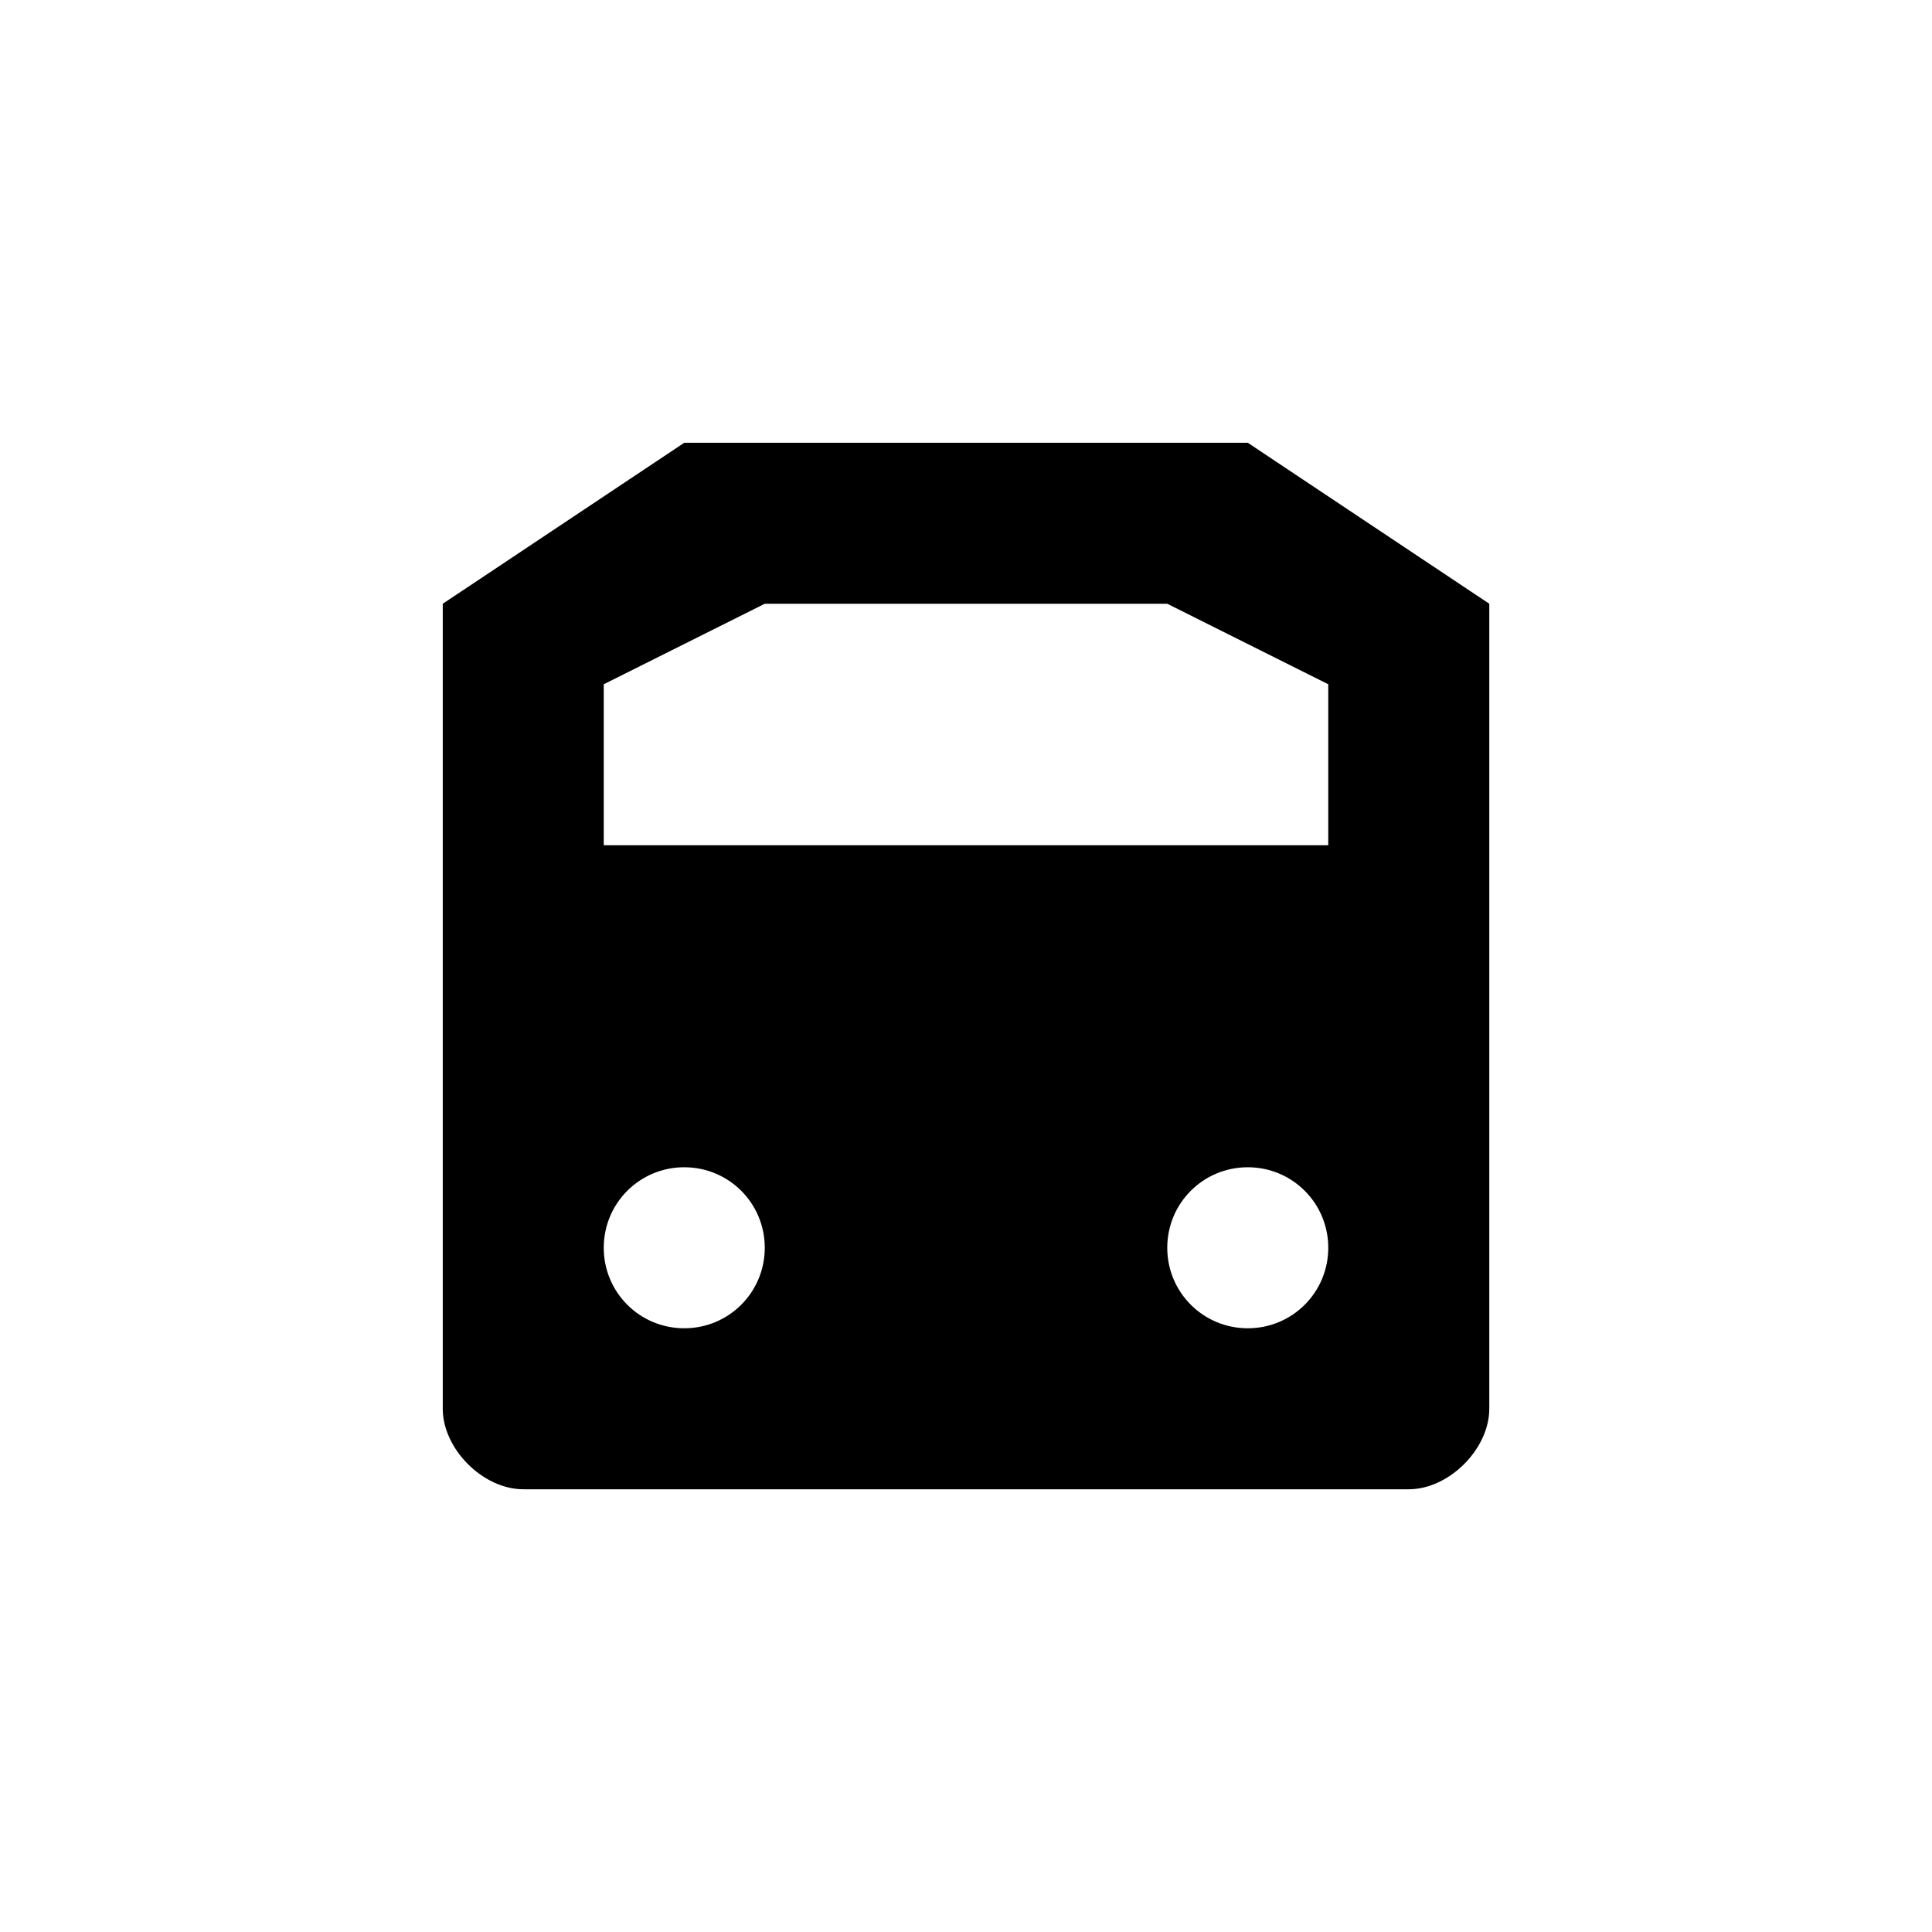
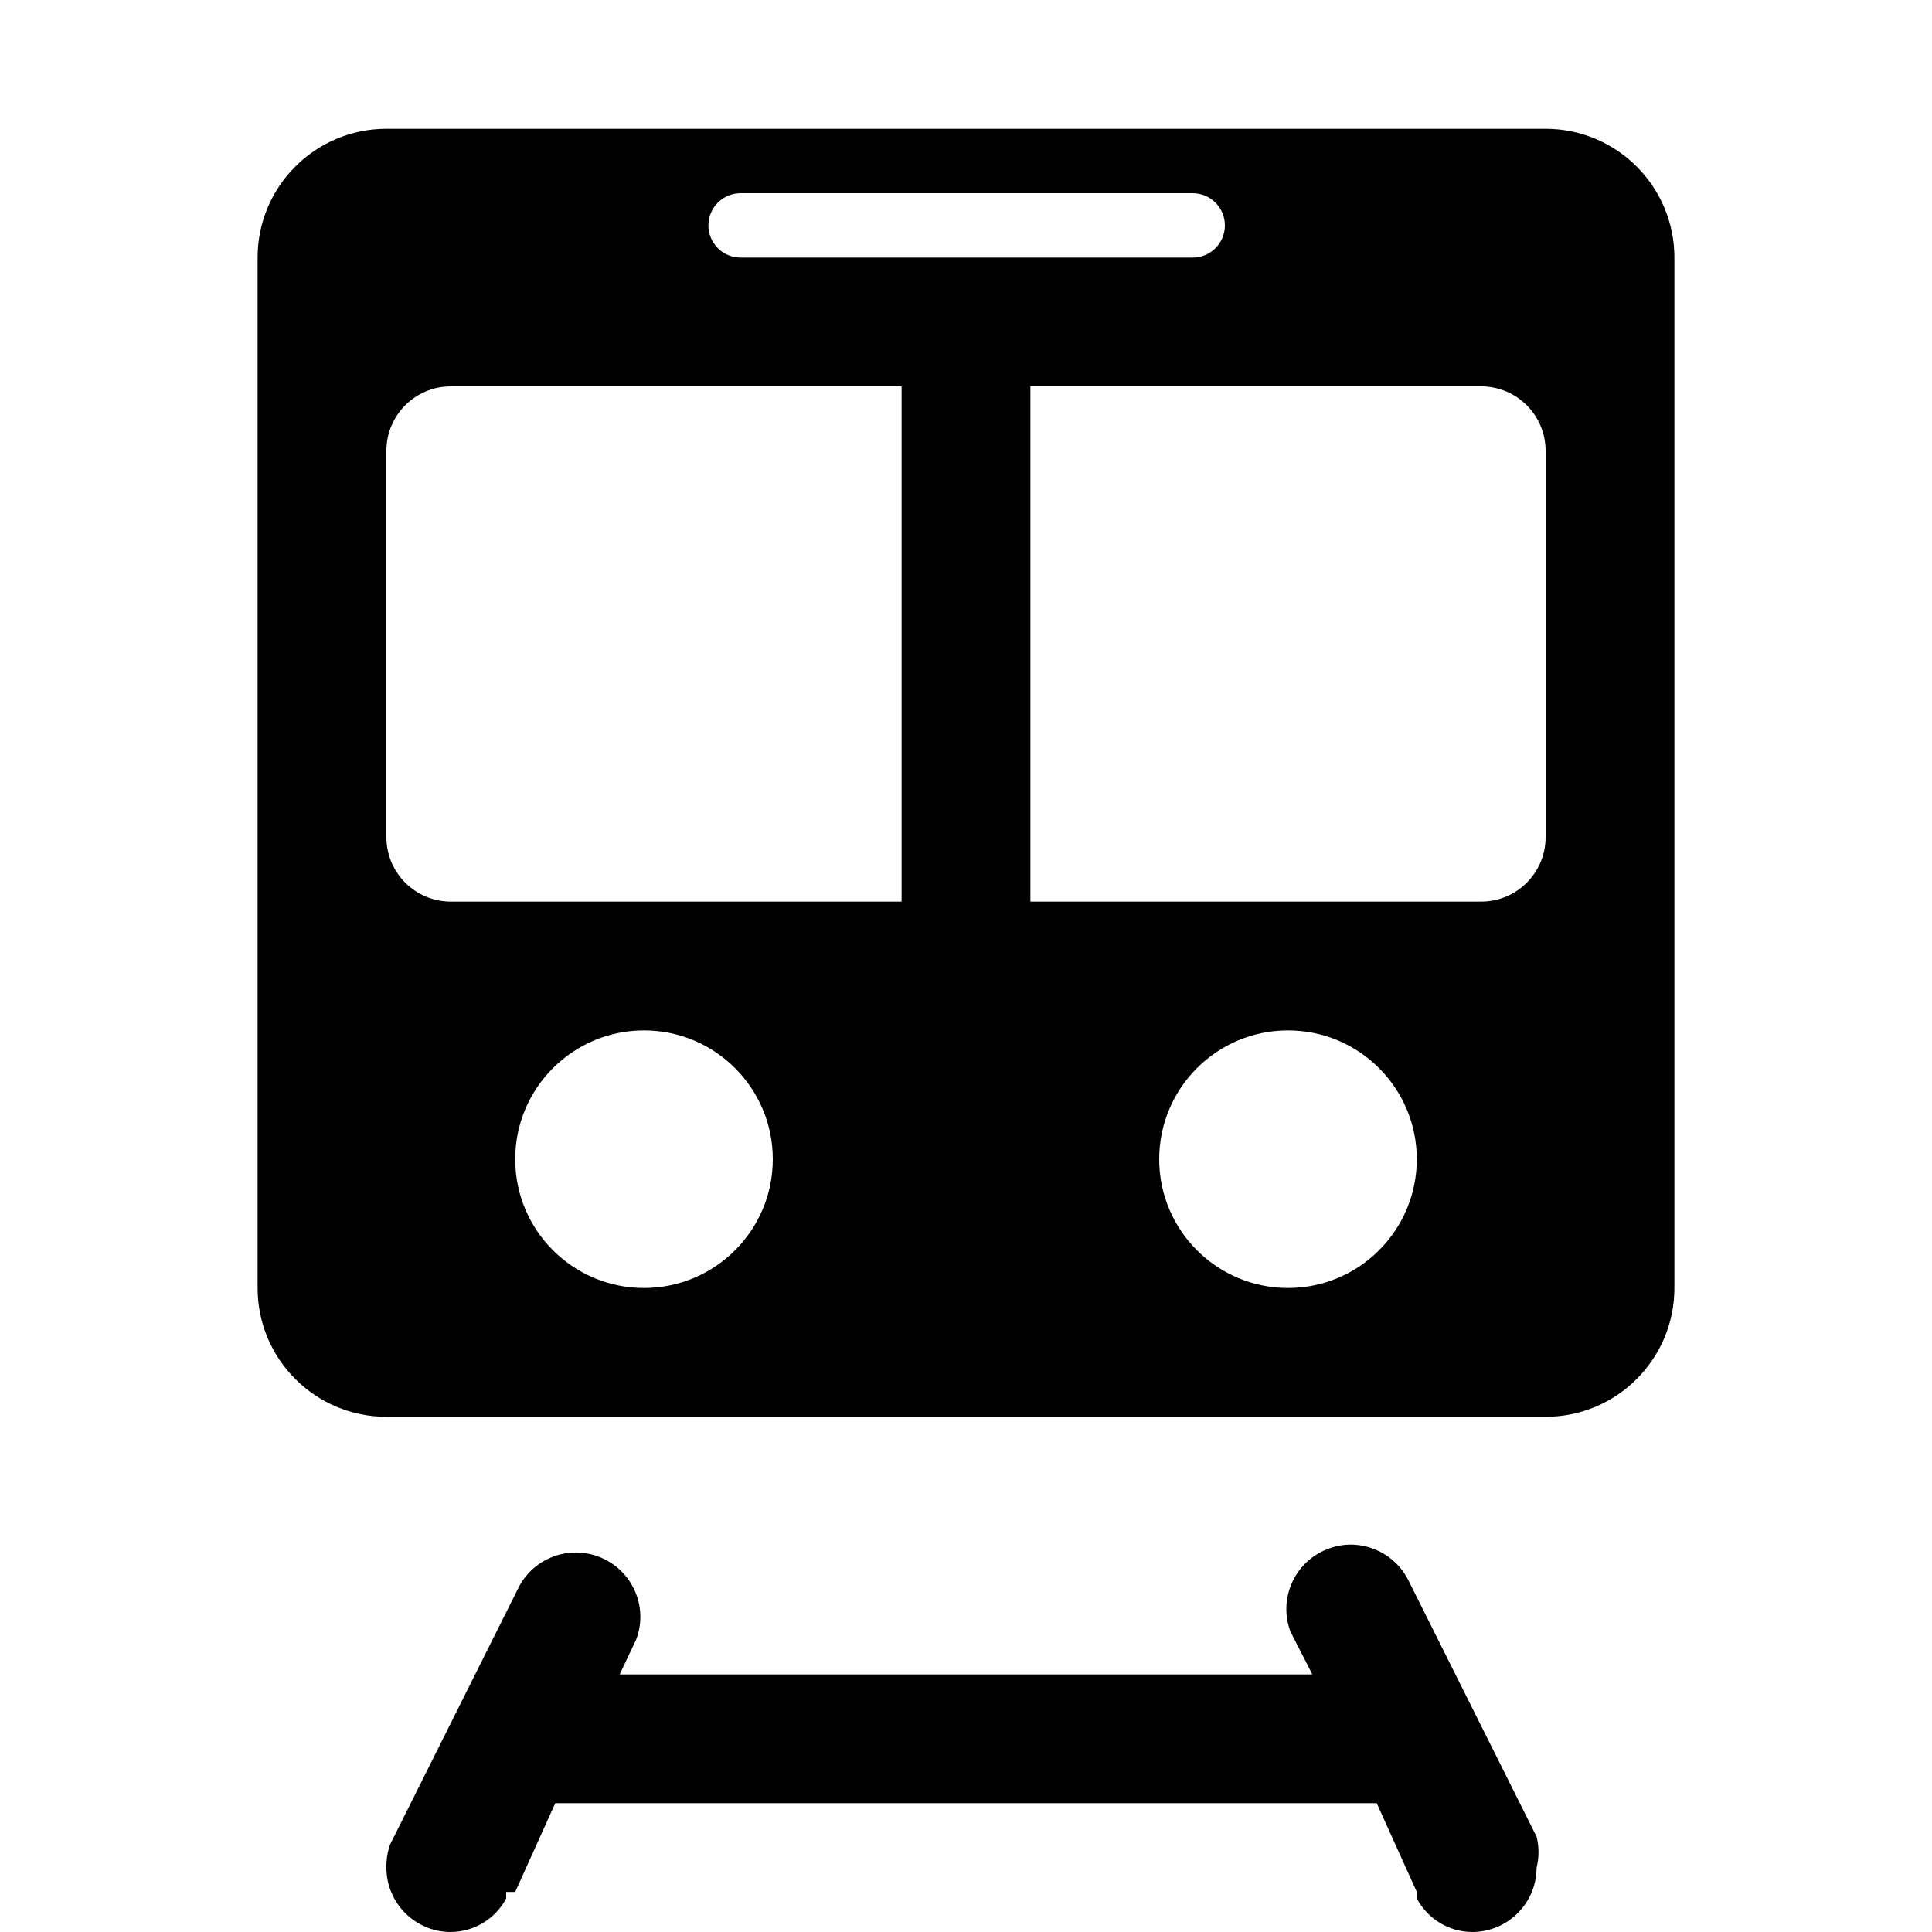
- <svg xmlns="http://www.w3.org/2000/svg" version="1.1" width="1000" height="1000" id="svg6584">
-   <defs id="defs6586" />
-   <g transform="scale(10) translate(0,-952.362)" id="layer1">
-     <path d="m 35.417,975.279 -12.5,8.333 0,41.667 c 0,2.083 2.083,4.167 4.167,4.167 l 10.417,0 14.583,0 10.417,0 10.417,0 c 2.083,0 4.167,-2.083 4.167,-4.167 l 0,-41.667 -12.5,-8.333 z m 4.167,8.333 20.833,0 8.333,4.167 0,8.333 -37.5,0 0,-8.333 z m -4.167,29.167 c 2.308,0 4.167,1.858 4.167,4.167 0,2.308 -1.858,4.167 -4.167,4.167 -2.308,0 -4.167,-1.858 -4.167,-4.167 0,-2.308 1.858,-4.167 4.167,-4.167 z m 29.167,0 c 2.308,0 4.167,1.858 4.167,4.167 0,2.308 -1.858,4.167 -4.167,4.167 -2.308,0 -4.167,-1.858 -4.167,-4.167 0,-2.308 1.858,-4.167 4.167,-4.167 z" id="path24859" style="color:#000000;fill:#000000;fill-opacity:1;fill-rule:nonzero;stroke:none;stroke-width:2;marker:none;visibility:visible;display:inline;overflow:visible;enable-background:accumulate" />
-   </g>
+ <svg xmlns="http://www.w3.org/2000/svg" version="1.1" id="rail" width="15" height="15" viewBox="0 0 15 15">
+   <path d="M 3 1 C 2.448 1 2 1.448 2 2 L 2 10 C 2 10.552 2.448 11 3 11 L 12 11 C 12.552 11 13 10.552 13 10 L 13 2 C 13 1.448 12.552 1 12 1 L 3 1 z M 5.75 1.5 L 5.76 1.5 L 9.26 1.5 C 9.398 1.5 9.51 1.612 9.51 1.75 C 9.51 1.888 9.398 2 9.26 2 L 5.75 2 C 5.612 2 5.5 1.888 5.5 1.75 C 5.5 1.612 5.612 1.5 5.75 1.5 z M 3.5 3 L 7 3 L 7 7 L 3.5 7 C 3.224 7 3 6.776 3 6.5 L 3 3.5 C 3 3.224 3.224 3 3.5 3 z M 8 3 L 11.5 3 C 11.776 3 12 3.224 12 3.5 L 12 6.5 C 12 6.776 11.776 7 11.5 7 L 8 7 L 8 3 z M 5 8 C 5.552 8 6 8.448 6 9 C 6 9.552 5.552 10 5 10 C 4.448 10 4 9.552 4 9 C 4 8.448 4.448 8 5 8 z M 10 8 C 10.552 8 11 8.448 11 9 C 11 9.552 10.552 10 10 10 C 9.448 10 9 9.552 9 9 C 9 8.448 9.448 8 10 8 z M 10.445 11.994 C 10.381 12 10.315 12.019 10.254 12.051 C 10.031 12.168 9.93 12.434 10.02 12.67 L 10.189 13 L 4.811 13 L 4.939 12.73 C 5.037 12.472 4.907 12.184 4.648 12.086 C 4.412 11.997 4.147 12.097 4.029 12.32 L 3.029 14.32 C 3.008 14.378 2.999 14.439 3 14.5 C 3 14.776 3.224 15 3.5 15 C 3.68 14.999 3.845 14.899 3.93 14.74 L 3.93 14.689 L 4 14.689 L 4.311 14 L 10.689 14 L 11 14.689 L 11 14.74 C 11.085 14.899 11.249 14.999 11.43 15 C 11.706 15 11.93 14.776 11.93 14.5 C 11.95 14.421 11.95 14.339 11.93 14.26 L 10.93 12.26 C 10.833 12.077 10.639 11.978 10.445 11.994 z " id="path3" />
</svg>
